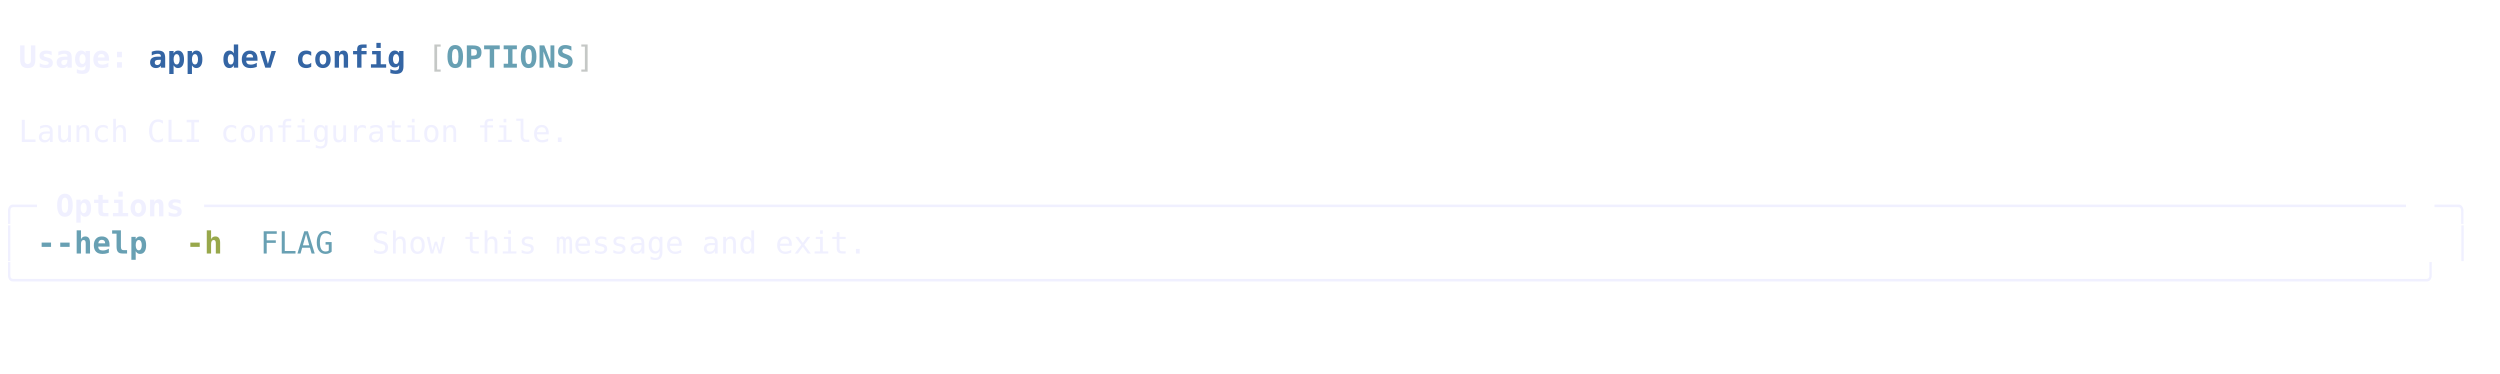
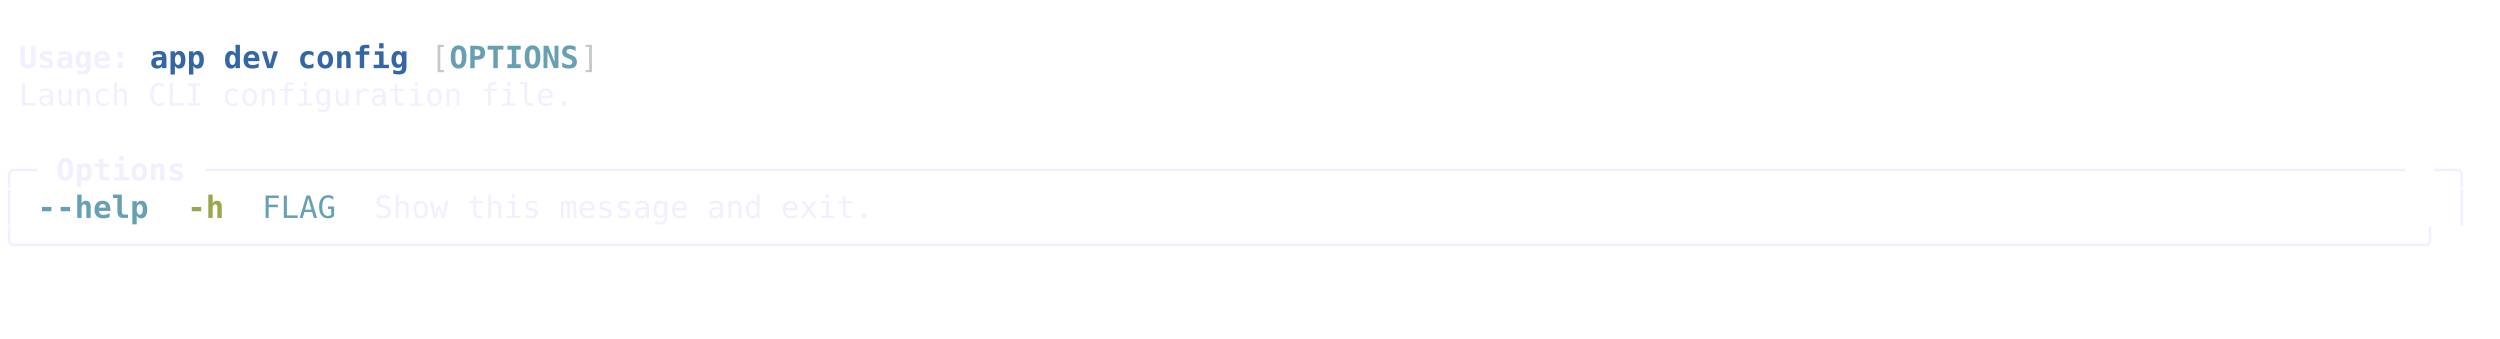
- <svg xmlns="http://www.w3.org/2000/svg" class="rich-terminal" viewBox="0 0 1641 245.2">
+ <svg xmlns="http://www.w3.org/2000/svg" class="rich-terminal" viewBox="0 0 1629 220.8">
  <style>

    @font-face {
        font-family: "Source Code Pro";
        src: local("Source Code Pro"),
                url('https://fonts.googleapis.com/css2?family=Source+Code+Pro:ital,wght@0,200..900;1,200..900'),
        font-style: normal;
        font-weight: 400;
    }
-     

-     .terminal-1907140198-matrix {
+ 
+     .terminal-188516062-matrix {
        font-family: Source Code Pro, monospace;
        font-size: 20px;
        line-height: 24.4px;
        font-variant-east-asian: full-width;
    }

-     .terminal-1907140198-title {
+     .terminal-188516062-title {
        font-size: 18px;
        font-weight: bold;
        font-family: Source Code Pro;
    }

-     .terminal-1907140198-r1 { fill: #c5c8c6 }
- .terminal-1907140198-r2 { fill: #f0f0ff;font-weight: bold }
- .terminal-1907140198-r3 { fill: #3465a4;font-weight: bold }
- .terminal-1907140198-r4 { fill: #68a0b3;font-weight: bold }
- .terminal-1907140198-r5 { fill: #f0f0ff }
- .terminal-1907140198-r6 { fill: #98a84b;font-weight: bold }
- .terminal-1907140198-r7 { fill: #68a0b3 }
+     .terminal-188516062-r1 { fill: #c5c8c6 }
+ .terminal-188516062-r2 { fill: #f0f0ff;font-weight: bold }
+ .terminal-188516062-r3 { fill: #3465a4;font-weight: bold }
+ .terminal-188516062-r4 { fill: #68a0b3;font-weight: bold }
+ .terminal-188516062-r5 { fill: #f0f0ff }
+ .terminal-188516062-r6 { fill: #98a84b;font-weight: bold }
+ .terminal-188516062-r7 { fill: #68a0b3 }
    </style>
  <defs>
-     <clipPath id="terminal-1907140198-clip-terminal">
-       <rect x="0" y="0" width="1621.6" height="194.2" />
+     <clipPath id="terminal-188516062-clip-terminal">
+       <rect x="0" y="0" width="1609.4" height="169.8" />
    </clipPath>
-     <clipPath id="terminal-1907140198-line-0">
-       <rect x="0" y="1.5" width="1622.6" height="24.65" />
+     <clipPath id="terminal-188516062-line-0">
+       <rect x="0" y="1.5" width="1610.4" height="24.65" />
    </clipPath>
-     <clipPath id="terminal-1907140198-line-1">
-       <rect x="0" y="25.9" width="1622.6" height="24.65" />
+     <clipPath id="terminal-188516062-line-1">
+       <rect x="0" y="25.9" width="1610.4" height="24.65" />
    </clipPath>
-     <clipPath id="terminal-1907140198-line-2">
-       <rect x="0" y="50.3" width="1622.6" height="24.65" />
+     <clipPath id="terminal-188516062-line-2">
+       <rect x="0" y="50.3" width="1610.4" height="24.65" />
    </clipPath>
-     <clipPath id="terminal-1907140198-line-3">
-       <rect x="0" y="74.7" width="1622.6" height="24.65" />
+     <clipPath id="terminal-188516062-line-3">
+       <rect x="0" y="74.7" width="1610.4" height="24.65" />
    </clipPath>
-     <clipPath id="terminal-1907140198-line-4">
-       <rect x="0" y="99.1" width="1622.6" height="24.65" />
+     <clipPath id="terminal-188516062-line-4">
+       <rect x="0" y="99.1" width="1610.4" height="24.65" />
    </clipPath>
-     <clipPath id="terminal-1907140198-line-5">
-       <rect x="0" y="123.5" width="1622.6" height="24.65" />
-     </clipPath>
-     <clipPath id="terminal-1907140198-line-6">
-       <rect x="0" y="147.9" width="1622.6" height="24.65" />
+     <clipPath id="terminal-188516062-line-5">
+       <rect x="0" y="123.5" width="1610.4" height="24.65" />
    </clipPath>
  </defs>
-   <g class="terminal-1907140198-matrix">
-     <text class="terminal-1907140198-r1" x="1622.6" y="20" textLength="12.2" clip-path="url(#terminal-1907140198-line-0)">
+   <g class="terminal-188516062-matrix">
+     <text class="terminal-188516062-r1" x="1610.4" y="20" textLength="12.2" clip-path="url(#terminal-188516062-line-0)">
</text>
-     <text class="terminal-1907140198-r2" x="12.2" y="44.4" textLength="73.2" clip-path="url(#terminal-1907140198-line-1)">Usage:</text>
-     <text class="terminal-1907140198-r3" x="97.6" y="44.4" textLength="170.8" clip-path="url(#terminal-1907140198-line-1)">app dev config</text>
-     <text class="terminal-1907140198-r1" x="280.6" y="44.4" textLength="12.2" clip-path="url(#terminal-1907140198-line-1)">[</text>
-     <text class="terminal-1907140198-r4" x="292.8" y="44.4" textLength="85.4" clip-path="url(#terminal-1907140198-line-1)">OPTIONS</text>
-     <text class="terminal-1907140198-r1" x="378.2" y="44.4" textLength="12.2" clip-path="url(#terminal-1907140198-line-1)">]</text>
-     <text class="terminal-1907140198-r1" x="1622.6" y="44.4" textLength="12.2" clip-path="url(#terminal-1907140198-line-1)">
+     <text class="terminal-188516062-r2" x="12.2" y="44.4" textLength="73.2" clip-path="url(#terminal-188516062-line-1)">Usage:</text>
+     <text class="terminal-188516062-r3" x="97.6" y="44.4" textLength="170.8" clip-path="url(#terminal-188516062-line-1)">app dev config</text>
+     <text class="terminal-188516062-r1" x="280.6" y="44.4" textLength="12.2" clip-path="url(#terminal-188516062-line-1)">[</text>
+     <text class="terminal-188516062-r4" x="292.8" y="44.4" textLength="85.4" clip-path="url(#terminal-188516062-line-1)">OPTIONS</text>
+     <text class="terminal-188516062-r1" x="378.2" y="44.4" textLength="12.2" clip-path="url(#terminal-188516062-line-1)">]</text>
+     <text class="terminal-188516062-r1" x="1610.4" y="44.4" textLength="12.2" clip-path="url(#terminal-188516062-line-1)">
</text>
-     <text class="terminal-1907140198-r1" x="1622.6" y="68.8" textLength="12.2" clip-path="url(#terminal-1907140198-line-2)">
+     <text class="terminal-188516062-r5" x="12.2" y="68.8" textLength="366" clip-path="url(#terminal-188516062-line-2)">Launch CLI configuration file.</text>
+     <text class="terminal-188516062-r1" x="1610.4" y="68.8" textLength="12.2" clip-path="url(#terminal-188516062-line-2)">
</text>
-     <text class="terminal-1907140198-r5" x="12.2" y="93.2" textLength="366" clip-path="url(#terminal-1907140198-line-3)">Launch CLI configuration file.</text>
-     <text class="terminal-1907140198-r1" x="1622.6" y="93.2" textLength="12.2" clip-path="url(#terminal-1907140198-line-3)">
+     <text class="terminal-188516062-r1" x="1610.4" y="93.2" textLength="12.2" clip-path="url(#terminal-188516062-line-3)">
</text>
-     <text class="terminal-1907140198-r1" x="1622.6" y="117.6" textLength="12.2" clip-path="url(#terminal-1907140198-line-4)">
+     <text class="terminal-188516062-r5" x="0" y="117.6" textLength="24.4" clip-path="url(#terminal-188516062-line-4)">╭─</text>
+     <text class="terminal-188516062-r2" x="36.6" y="117.6" textLength="85.4" clip-path="url(#terminal-188516062-line-4)">Options</text>
+     <text class="terminal-188516062-r5" x="134.2" y="117.6" textLength="1451.8" clip-path="url(#terminal-188516062-line-4)">───────────────────────────────────────────────────────────────────────────────────────────────────────────────────────</text>
+     <text class="terminal-188516062-r5" x="1586" y="117.6" textLength="24.4" clip-path="url(#terminal-188516062-line-4)">─╮</text>
+     <text class="terminal-188516062-r1" x="1610.4" y="117.6" textLength="12.2" clip-path="url(#terminal-188516062-line-4)">
</text>
-     <text class="terminal-1907140198-r5" x="0" y="142" textLength="24.4" clip-path="url(#terminal-1907140198-line-5)">╭─</text>
-     <text class="terminal-1907140198-r2" x="36.6" y="142" textLength="85.4" clip-path="url(#terminal-1907140198-line-5)">Options</text>
-     <text class="terminal-1907140198-r5" x="134.2" y="142" textLength="1464" clip-path="url(#terminal-1907140198-line-5)">────────────────────────────────────────────────────────────────────────────────────────────────────────────────────────</text>
-     <text class="terminal-1907140198-r5" x="1598.2" y="142" textLength="24.4" clip-path="url(#terminal-1907140198-line-5)">─╮</text>
-     <text class="terminal-1907140198-r1" x="1622.6" y="142" textLength="12.2" clip-path="url(#terminal-1907140198-line-5)">
+     <text class="terminal-188516062-r5" x="0" y="142" textLength="12.2" clip-path="url(#terminal-188516062-line-5)">│</text>
+     <text class="terminal-188516062-r4" x="24.4" y="142" textLength="12.2" clip-path="url(#terminal-188516062-line-5)">-</text>
+     <text class="terminal-188516062-r4" x="36.6" y="142" textLength="61" clip-path="url(#terminal-188516062-line-5)">-help</text>
+     <text class="terminal-188516062-r6" x="122" y="142" textLength="24.4" clip-path="url(#terminal-188516062-line-5)">-h</text>
+     <text class="terminal-188516062-r7" x="170.8" y="142" textLength="48.8" clip-path="url(#terminal-188516062-line-5)">FLAG</text>
+     <text class="terminal-188516062-r5" x="244" y="142" textLength="329.4" clip-path="url(#terminal-188516062-line-5)">Show this message and exit.</text>
+     <text class="terminal-188516062-r5" x="1598.2" y="142" textLength="12.2" clip-path="url(#terminal-188516062-line-5)">│</text>
+     <text class="terminal-188516062-r1" x="1610.4" y="142" textLength="12.2" clip-path="url(#terminal-188516062-line-5)">
</text>
-     <text class="terminal-1907140198-r5" x="0" y="166.4" textLength="12.2" clip-path="url(#terminal-1907140198-line-6)">│</text>
-     <text class="terminal-1907140198-r4" x="24.4" y="166.4" textLength="12.2" clip-path="url(#terminal-1907140198-line-6)">-</text>
-     <text class="terminal-1907140198-r4" x="36.6" y="166.4" textLength="61" clip-path="url(#terminal-1907140198-line-6)">-help</text>
-     <text class="terminal-1907140198-r6" x="122" y="166.4" textLength="24.4" clip-path="url(#terminal-1907140198-line-6)">-h</text>
-     <text class="terminal-1907140198-r7" x="170.8" y="166.4" textLength="48.8" clip-path="url(#terminal-1907140198-line-6)">FLAG</text>
-     <text class="terminal-1907140198-r5" x="244" y="166.4" textLength="329.4" clip-path="url(#terminal-1907140198-line-6)">Show this message and exit.</text>
-     <text class="terminal-1907140198-r5" x="1610.4" y="166.4" textLength="12.2" clip-path="url(#terminal-1907140198-line-6)">│</text>
-     <text class="terminal-1907140198-r1" x="1622.6" y="166.4" textLength="12.2" clip-path="url(#terminal-1907140198-line-6)">
- </text>
-     <text class="terminal-1907140198-r5" x="0" y="190.8" textLength="1622.6" clip-path="url(#terminal-1907140198-line-7)">╰───────────────────────────────────────────────────────────────────────────────────────────────────────────────────────────────────╯</text>
-     <text class="terminal-1907140198-r1" x="1622.6" y="190.8" textLength="12.2" clip-path="url(#terminal-1907140198-line-7)">
+     <text class="terminal-188516062-r5" x="0" y="166.4" textLength="1610.4" clip-path="url(#terminal-188516062-line-6)">╰──────────────────────────────────────────────────────────────────────────────────────────────────────────────────────────────────╯</text>
+     <text class="terminal-188516062-r1" x="1610.4" y="166.4" textLength="12.2" clip-path="url(#terminal-188516062-line-6)">
</text>
  </g>
</svg>
